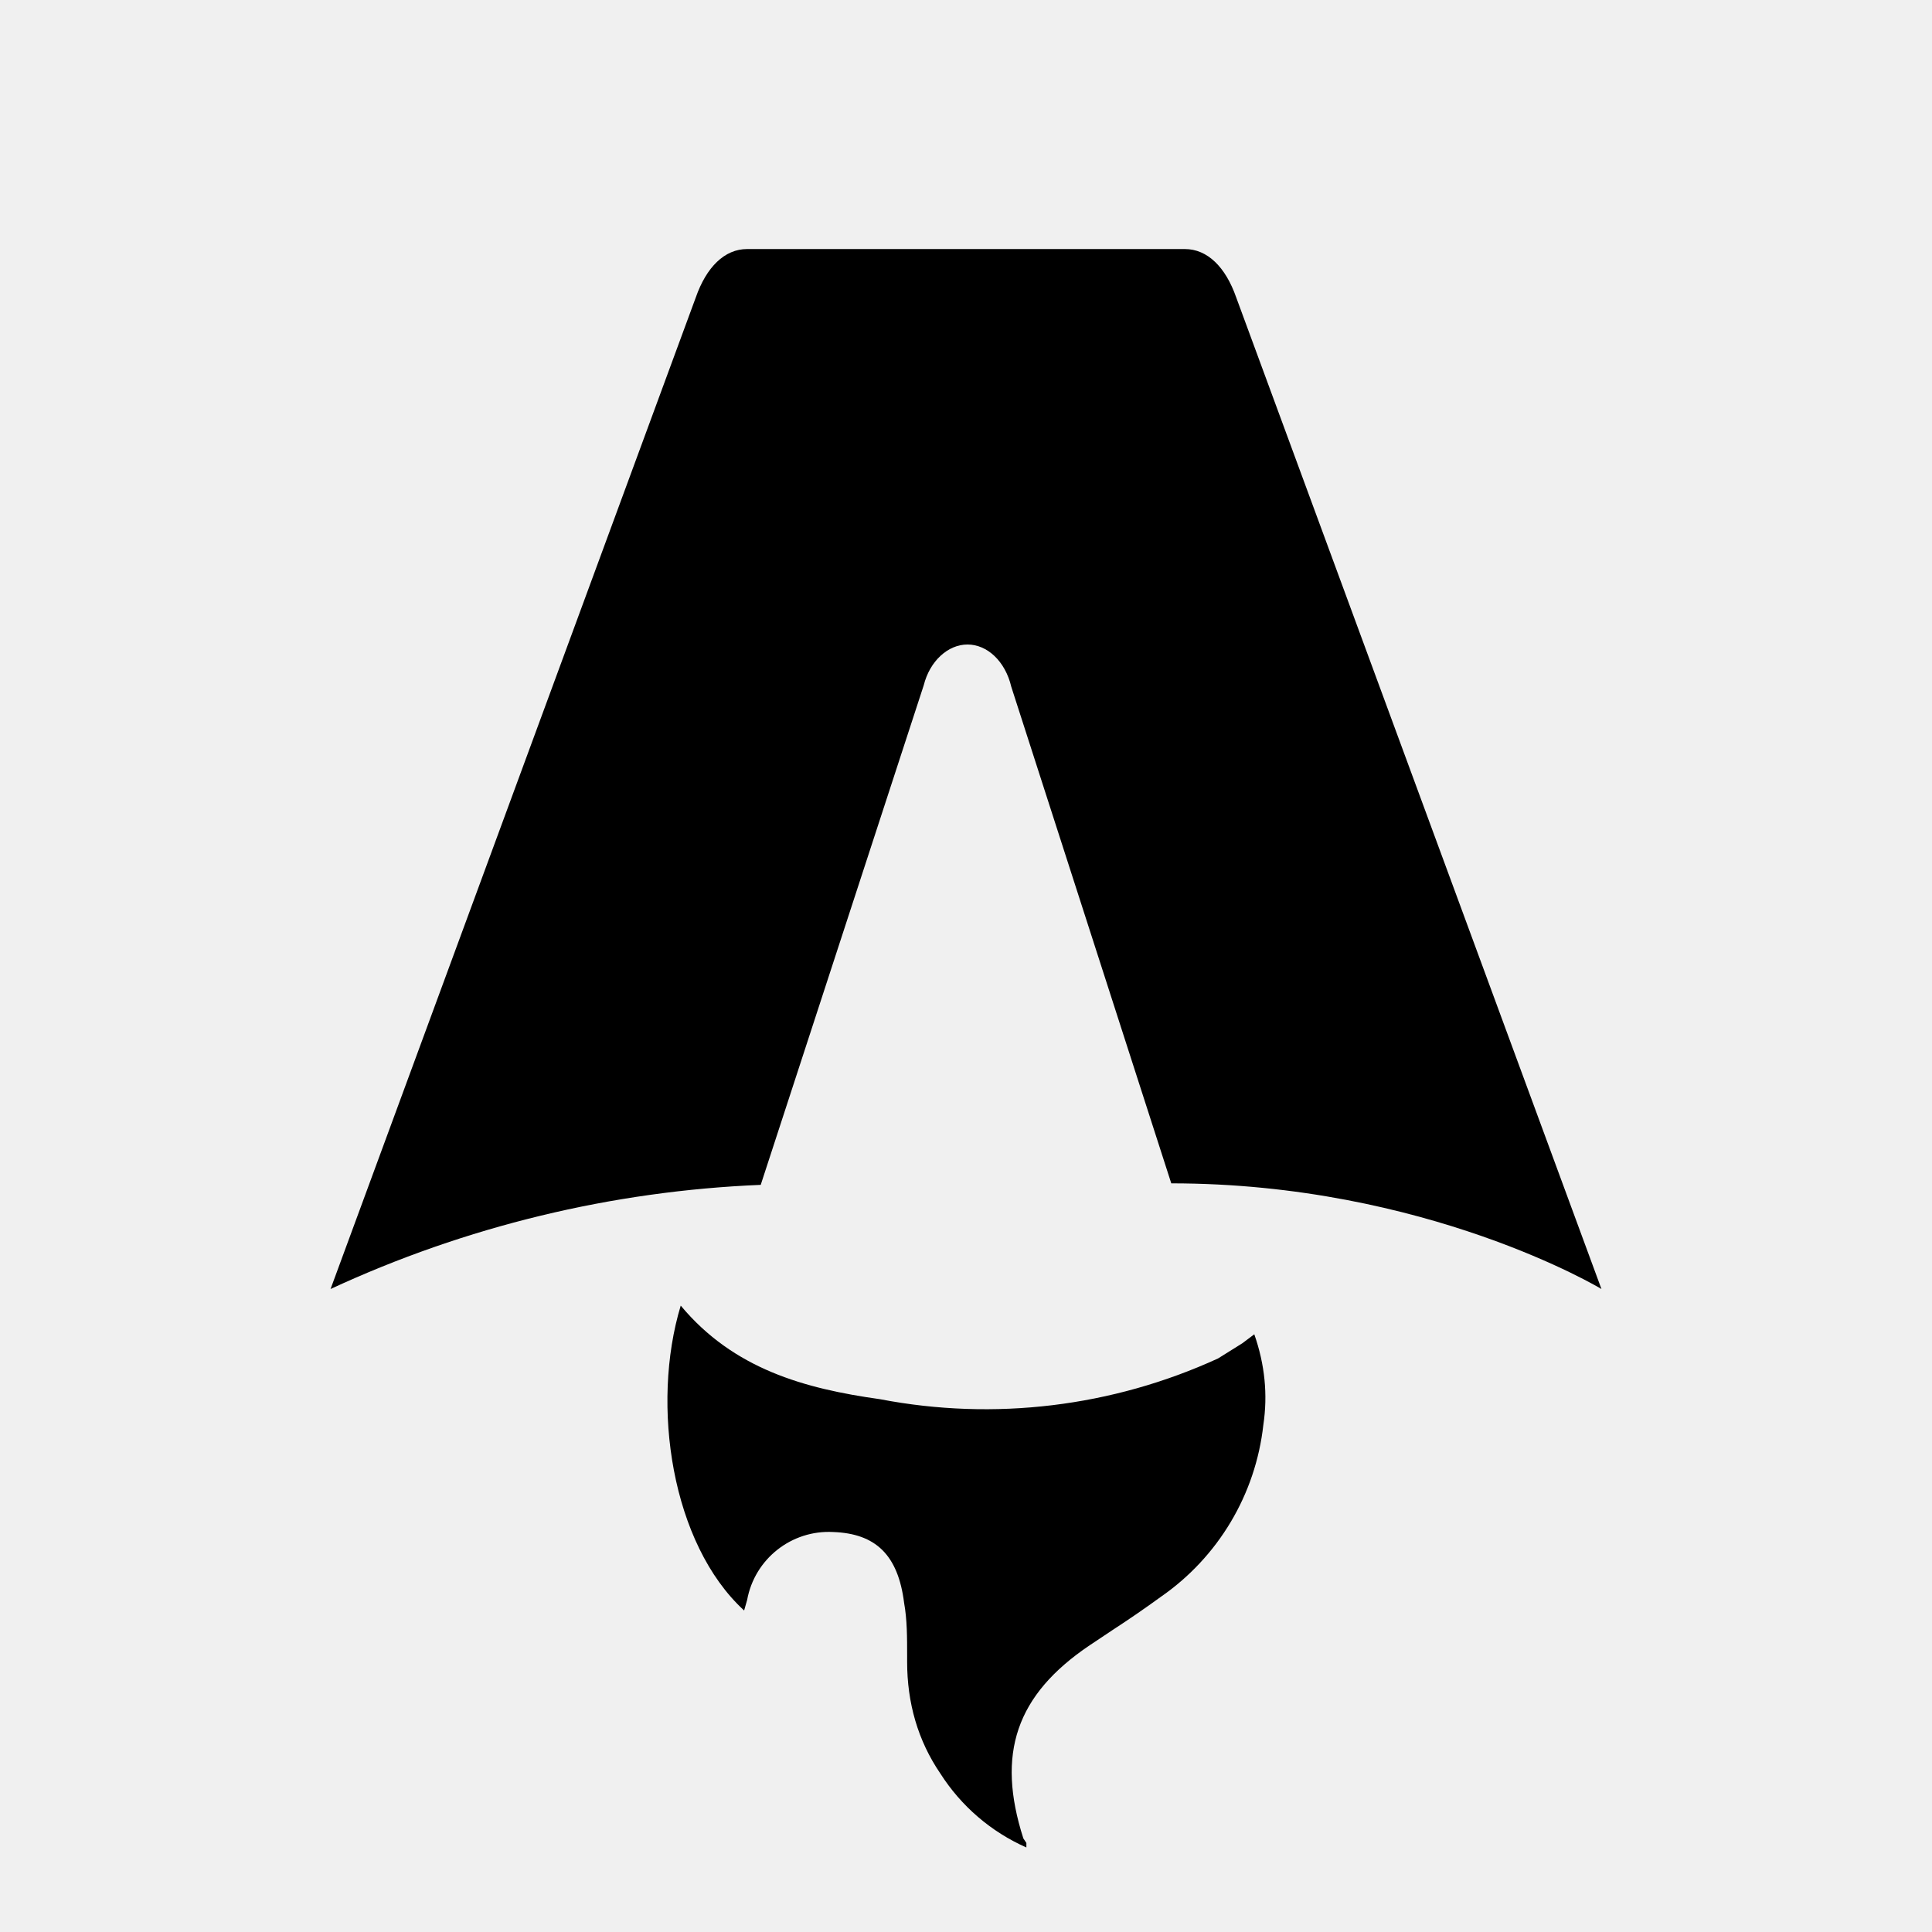
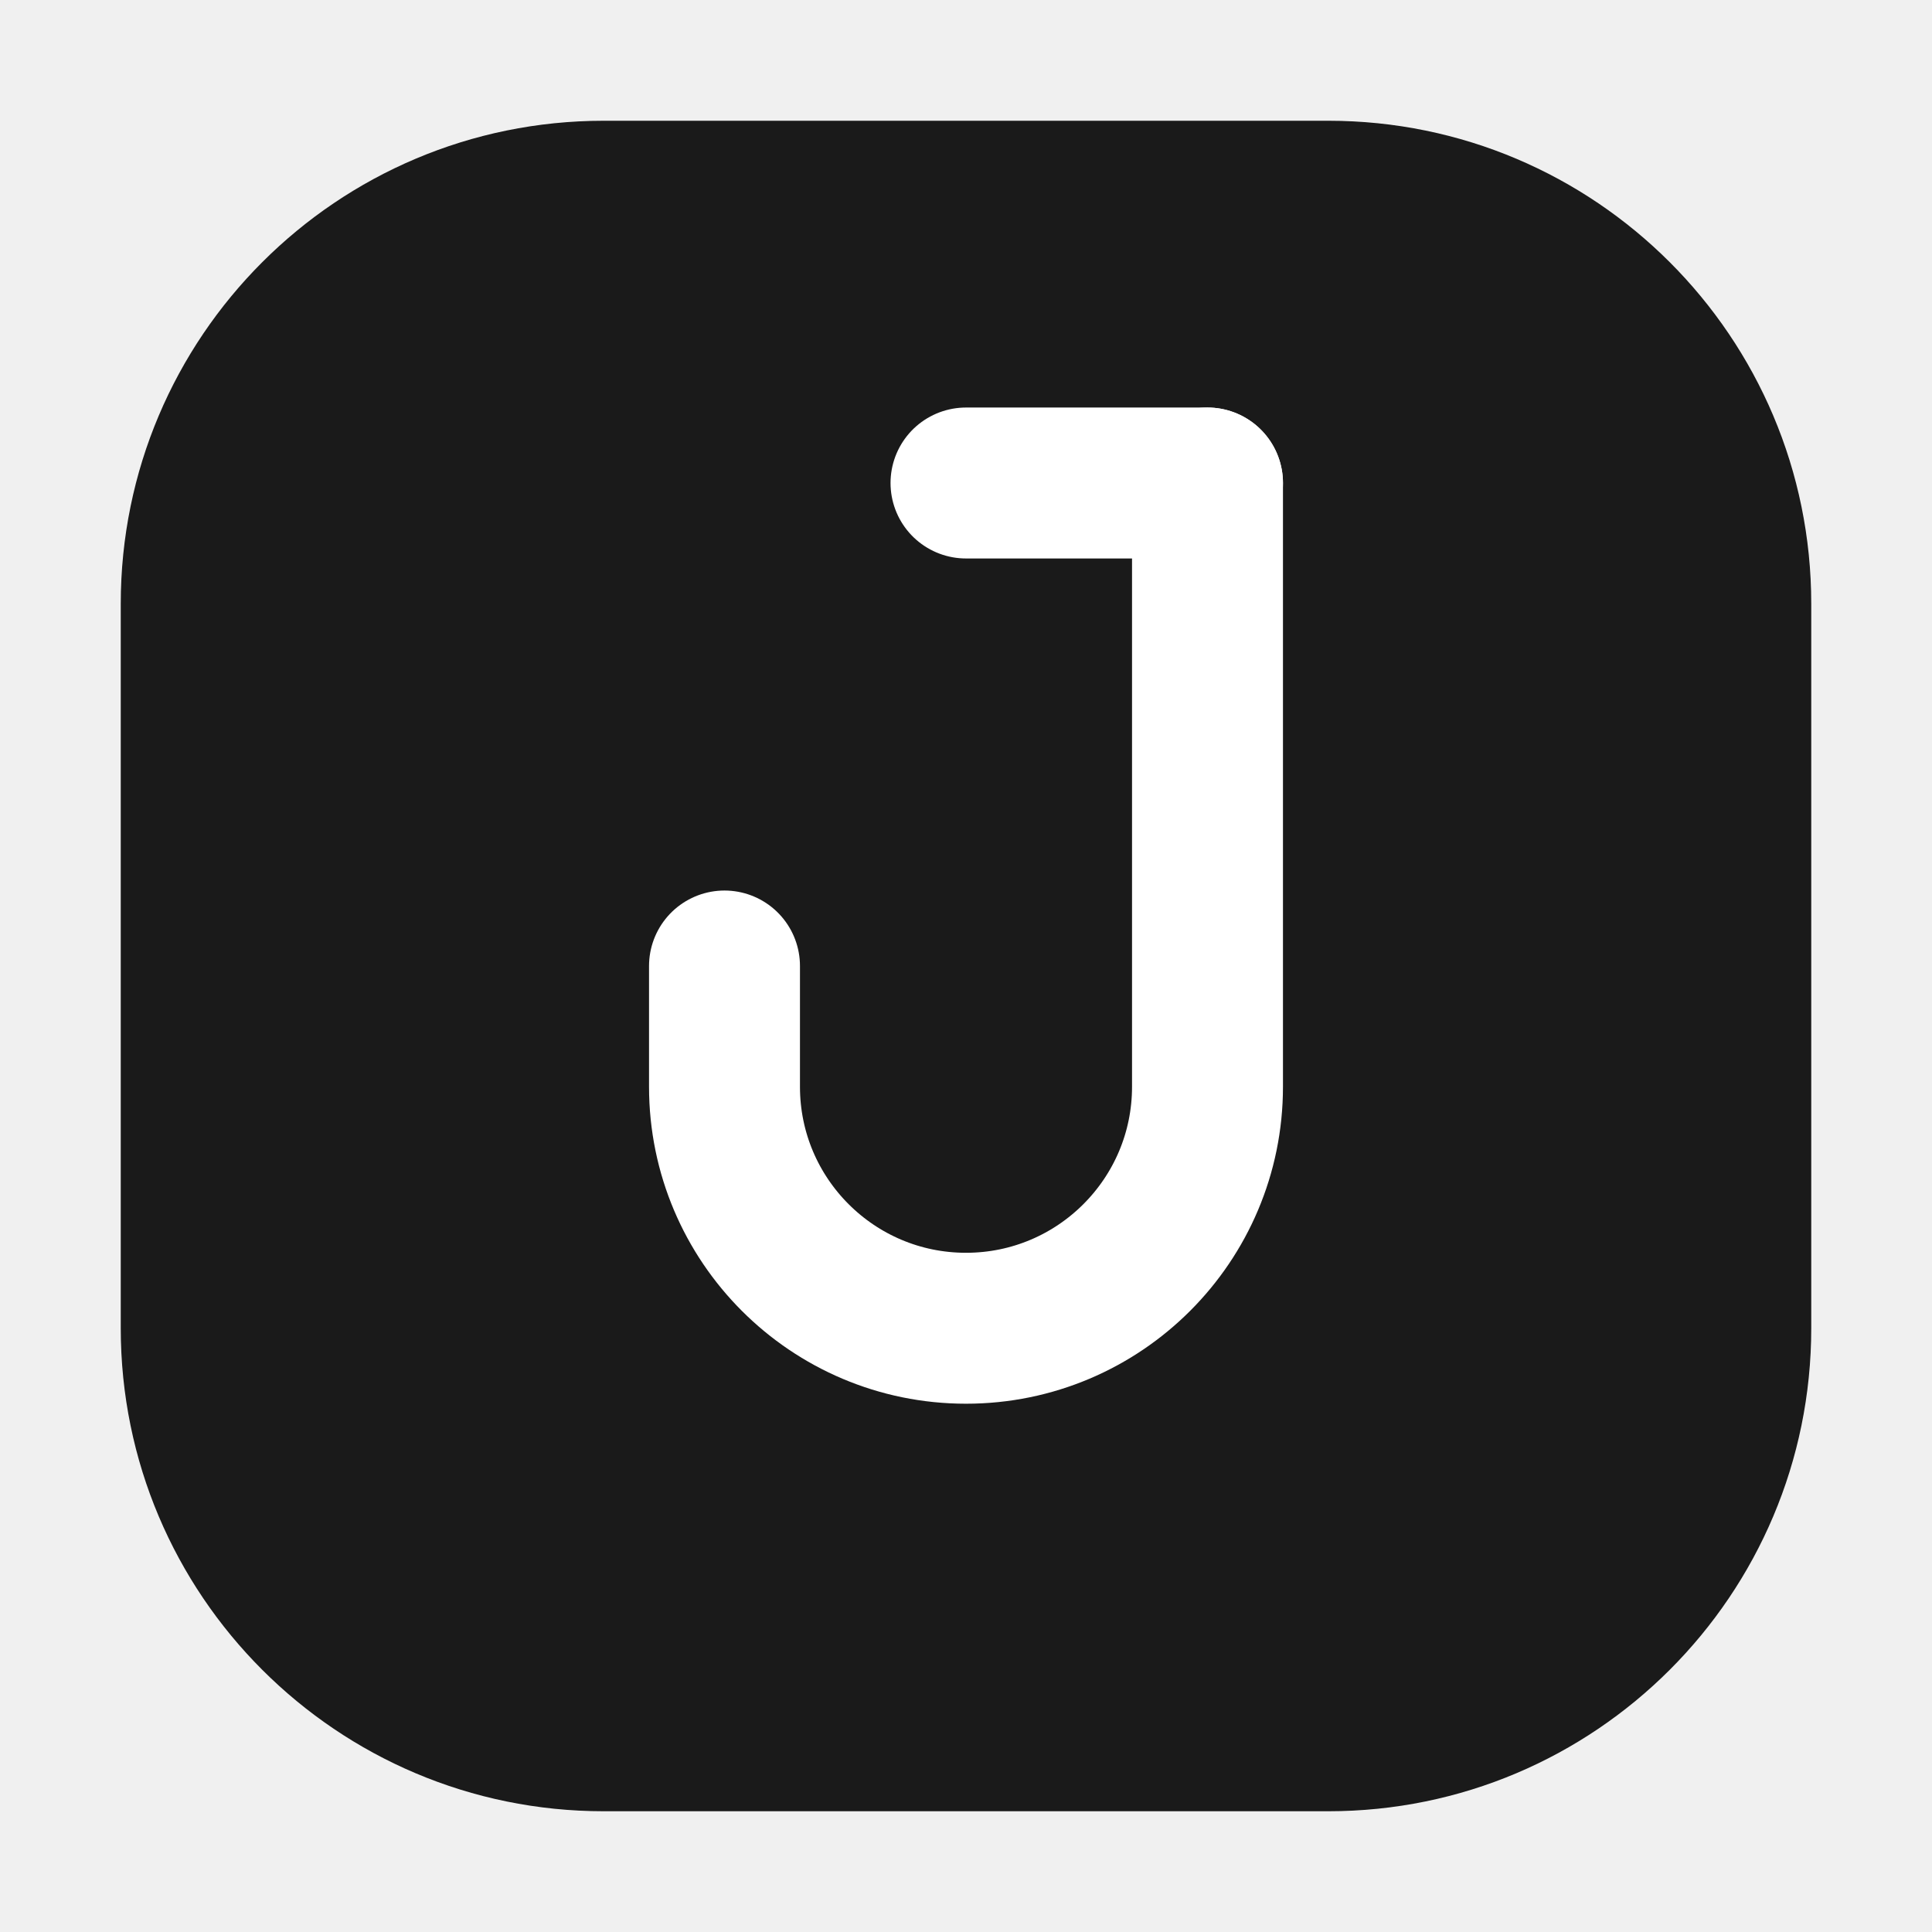
- <svg xmlns="http://www.w3.org/2000/svg" fill="none" viewBox="0 0 128 128">
-   <path d="M50.4 78.5a75.1 75.1 0 0 0-28.5 6.9l24.2-65.7c.7-2 1.9-3.2 3.4-3.2h29c1.5 0 2.7 1.2 3.4 3.2l24.2 65.7s-11.6-7-28.5-7L67 45.5c-.4-1.7-1.6-2.8-2.9-2.8-1.3 0-2.5 1.1-2.9 2.7L50.4 78.5Zm-1.1 28.2Zm-4.2-20.2c-2 6.6-.6 15.8 4.2 20.2a17.5 17.5 0 0 1 .2-.7 5.5 5.5 0 0 1 5.7-4.5c2.8.1 4.3 1.5 4.7 4.7.2 1.1.2 2.3.2 3.5v.4c0 2.7.7 5.2 2.2 7.4a13 13 0 0 0 5.7 4.9v-.3l-.2-.3c-1.8-5.6-.5-9.5 4.4-12.8l1.5-1a73 73 0 0 0 3.2-2.2 16 16 0 0 0 6.8-11.4c.3-2 .1-4-.6-6l-.8.6-1.6 1a37 37 0 0 1-22.4 2.7c-5-.7-9.7-2-13.2-6.2Z" />
-   <style>
-         path { fill: #000; }
-         @media (prefers-color-scheme: dark) {
-             path { fill: #FFF; }
-         }
-     </style>
+ <svg xmlns="http://www.w3.org/2000/svg" width="32" height="32" viewBox="0 0 32 32" fill="none">
+   <rect x="2" y="2" width="28" height="28" rx="8" ry="8" fill="#1a1a1a" />
+   <path d="M20 8V18C20 20.209 18.209 22 16 22C13.791 22 12 20.209 12 18V16" stroke="white" stroke-width="2.5" stroke-linecap="round" stroke-linejoin="round" fill="none" />
+   <line x1="16" y1="8" x2="20" y2="8" stroke="white" stroke-width="2.5" stroke-linecap="round" />
</svg>
